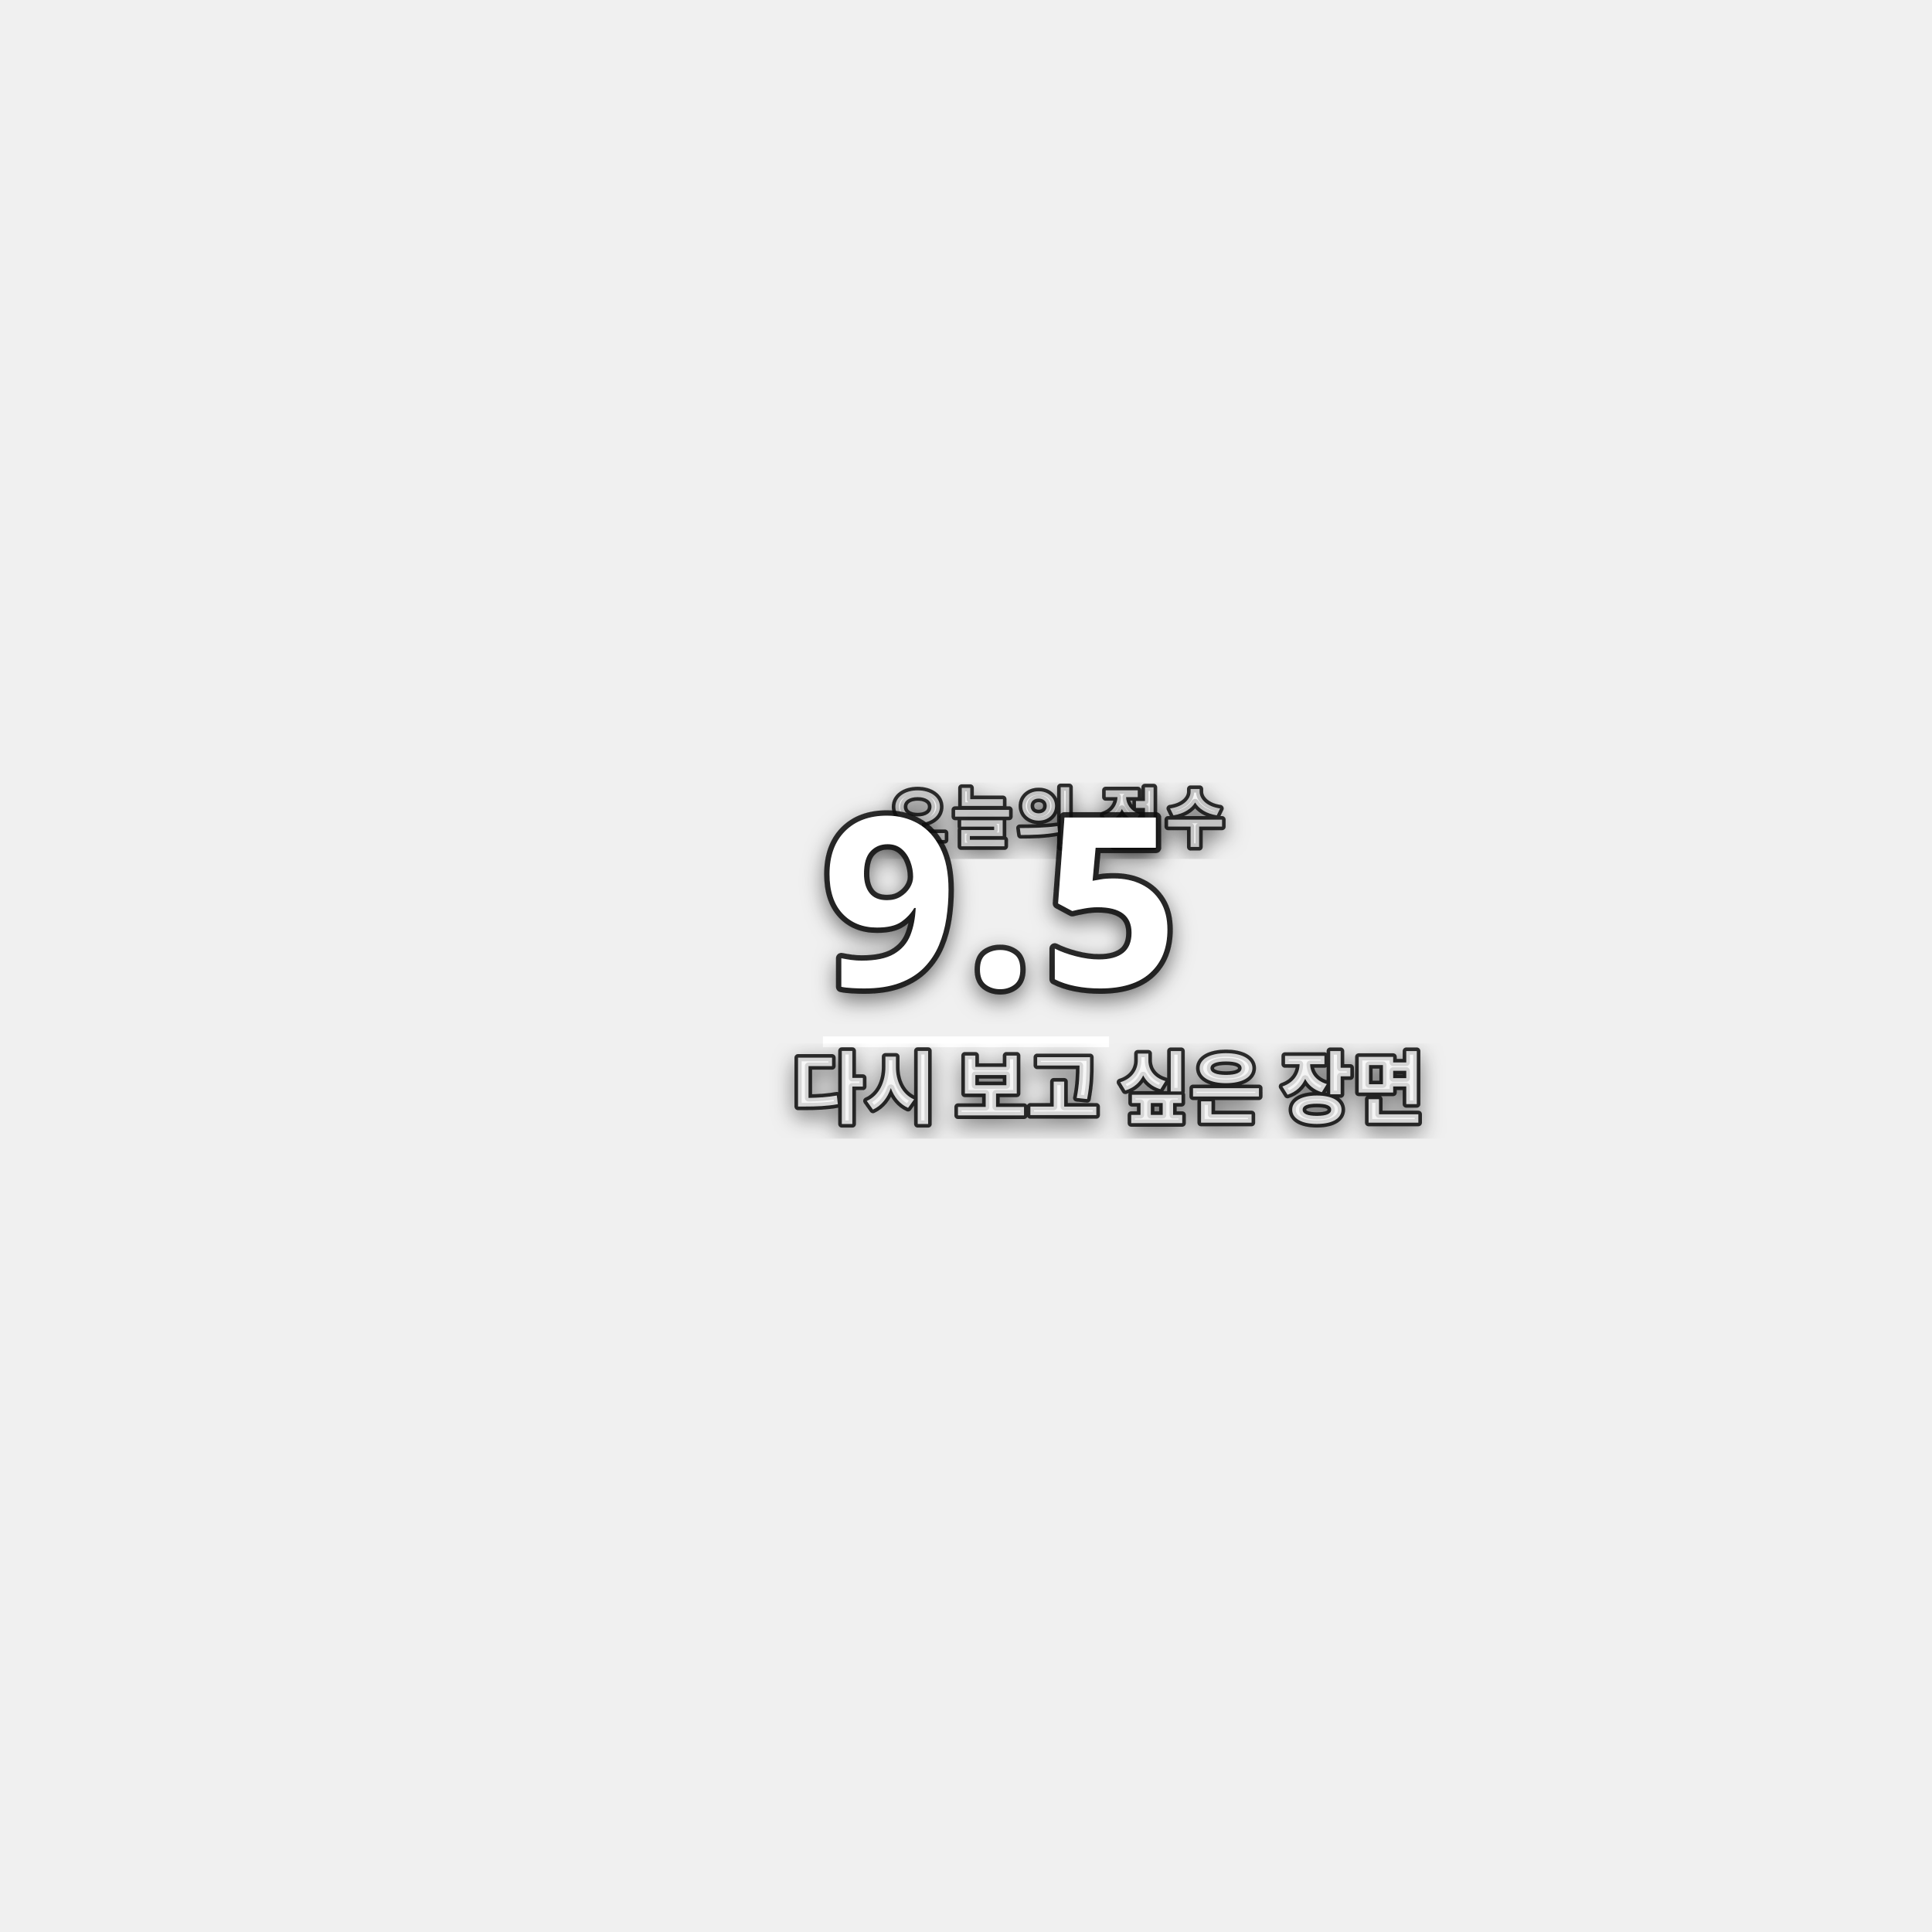
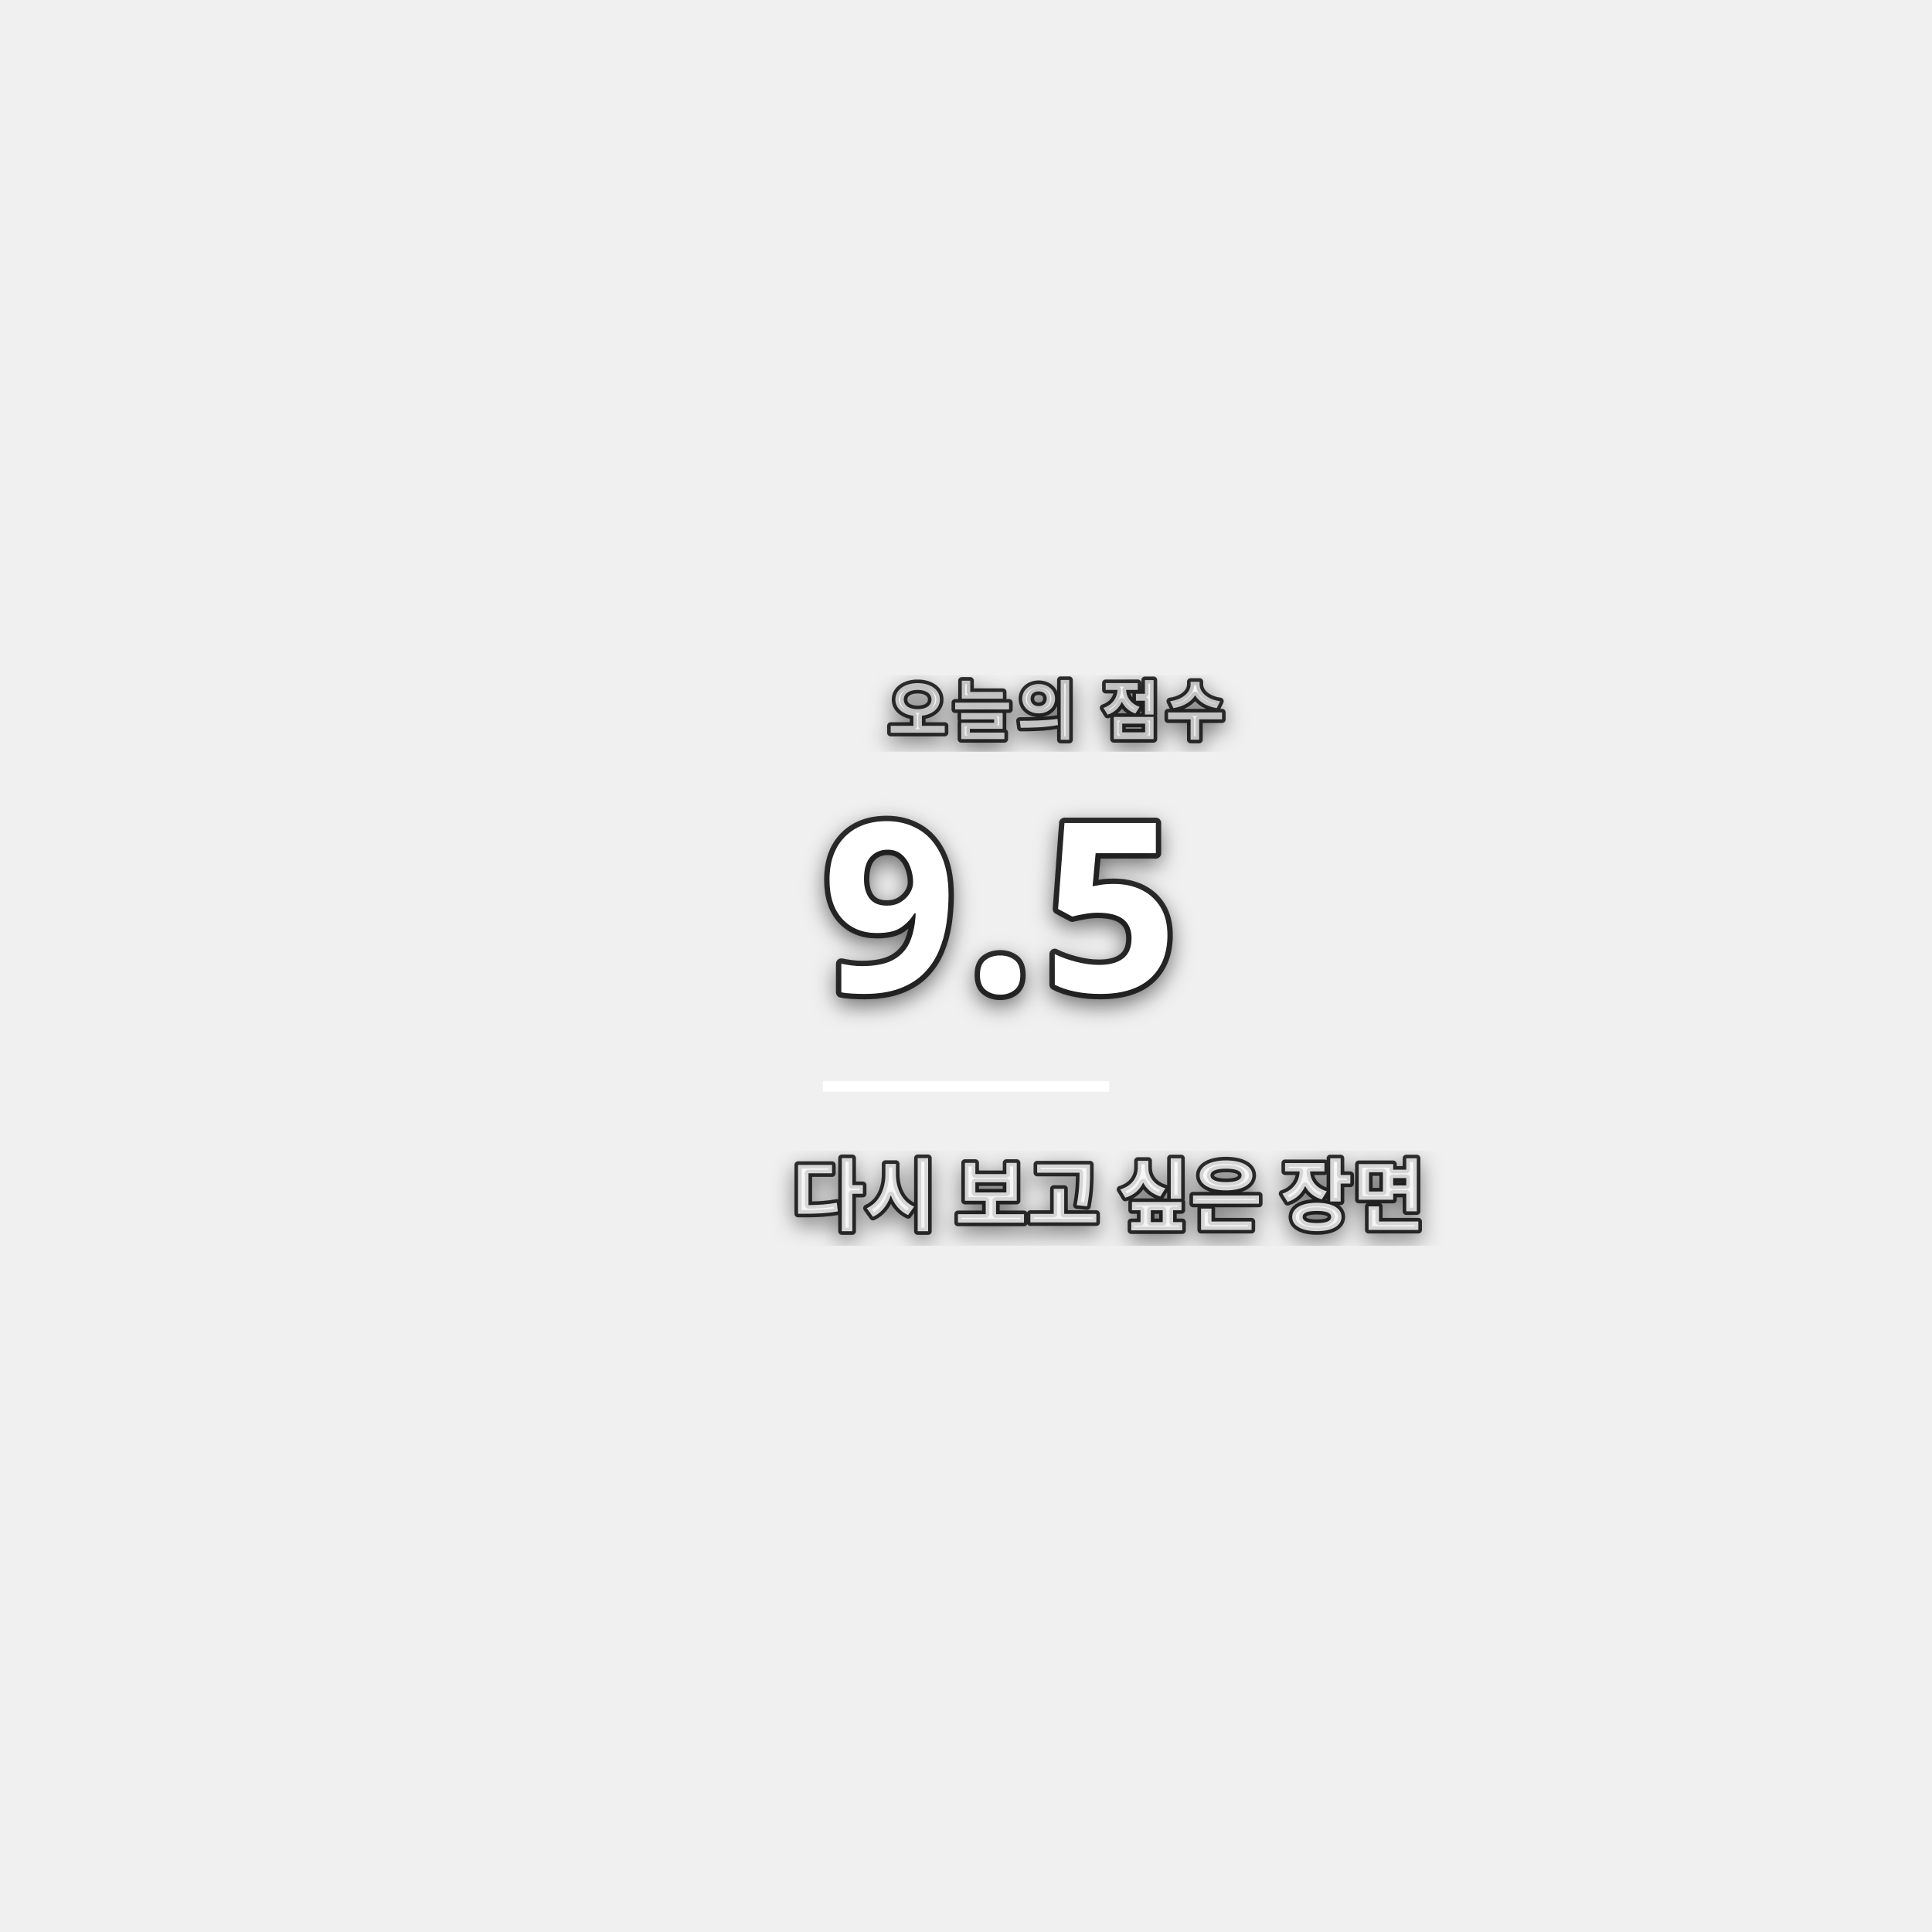
<svg xmlns="http://www.w3.org/2000/svg" width="1080" height="1080">
  <defs>
    <filter id="shadow" x="-20%" y="-20%" width="140%" height="140%">
      <feDropShadow dx="0.000" dy="4.000" stdDeviation="6.000" flood-color="#000000" flood-opacity="0.55" />
    </filter>
  </defs>
-   <rect x="460.000" y="579.375" width="160.000" height="6.000" fill="#FFFFFF" fill-opacity="1" />
-   <text x="496.440" y="470.250" xml:space="preserve" font-family="Pretendard Variable" font-size="36" font-weight="600" letter-spacing="2.88" fill="#FFFFFF" fill-opacity="0.72" stroke="#0B0B0B" stroke-opacity="0.85" stroke-width="4.000" stroke-linejoin="round" paint-order="stroke fill" filter="url(#shadow)">오늘의 점수</text>
-   <text x="459.480" y="551.250" xml:space="preserve" font-family="Paperlogy" font-size="132" font-weight="800" letter-spacing="5.28" fill="#FFFFFF" fill-opacity="1" stroke="#0B0B0B" stroke-opacity="0.85" stroke-width="6.000" stroke-linejoin="round" paint-order="stroke fill" filter="url(#shadow)">9.5</text>
-   <text x="442.760" y="624.375" xml:space="preserve" font-family="Pretendard Variable" font-size="44" font-weight="600" letter-spacing="0" fill="#FFFFFF" fill-opacity="0.8" stroke="#0B0B0B" stroke-opacity="0.85" stroke-width="4.000" stroke-linejoin="round" paint-order="stroke fill" filter="url(#shadow)">다시 보고 싶은 장면</text>
+   <rect x="460.000" y="604.312" width="160.000" height="6.000" fill="#FFFFFF" fill-opacity="1" />
+   <text x="496.440" y="410.312" xml:space="preserve" font-family="Pretendard Variable" font-size="36" font-weight="600" letter-spacing="2.88" fill="#FFFFFF" fill-opacity="0.72" stroke="#0B0B0B" stroke-opacity="0.85" stroke-width="4.000" stroke-linejoin="round" paint-order="stroke fill" filter="url(#shadow)">오늘의 점수</text>
+   <text x="459.480" y="554.312" xml:space="preserve" font-family="Paperlogy" font-size="132" font-weight="800" letter-spacing="5.28" fill="#FFFFFF" fill-opacity="1" stroke="#0B0B0B" stroke-opacity="0.85" stroke-width="6.000" stroke-linejoin="round" paint-order="stroke fill" filter="url(#shadow)">9.5</text>
+   <text x="442.760" y="684.312" xml:space="preserve" font-family="Pretendard Variable" font-size="44" font-weight="600" letter-spacing="0" fill="#FFFFFF" fill-opacity="0.8" stroke="#0B0B0B" stroke-opacity="0.85" stroke-width="4.000" stroke-linejoin="round" paint-order="stroke fill" filter="url(#shadow)">다시 보고 싶은 장면</text>
</svg>
